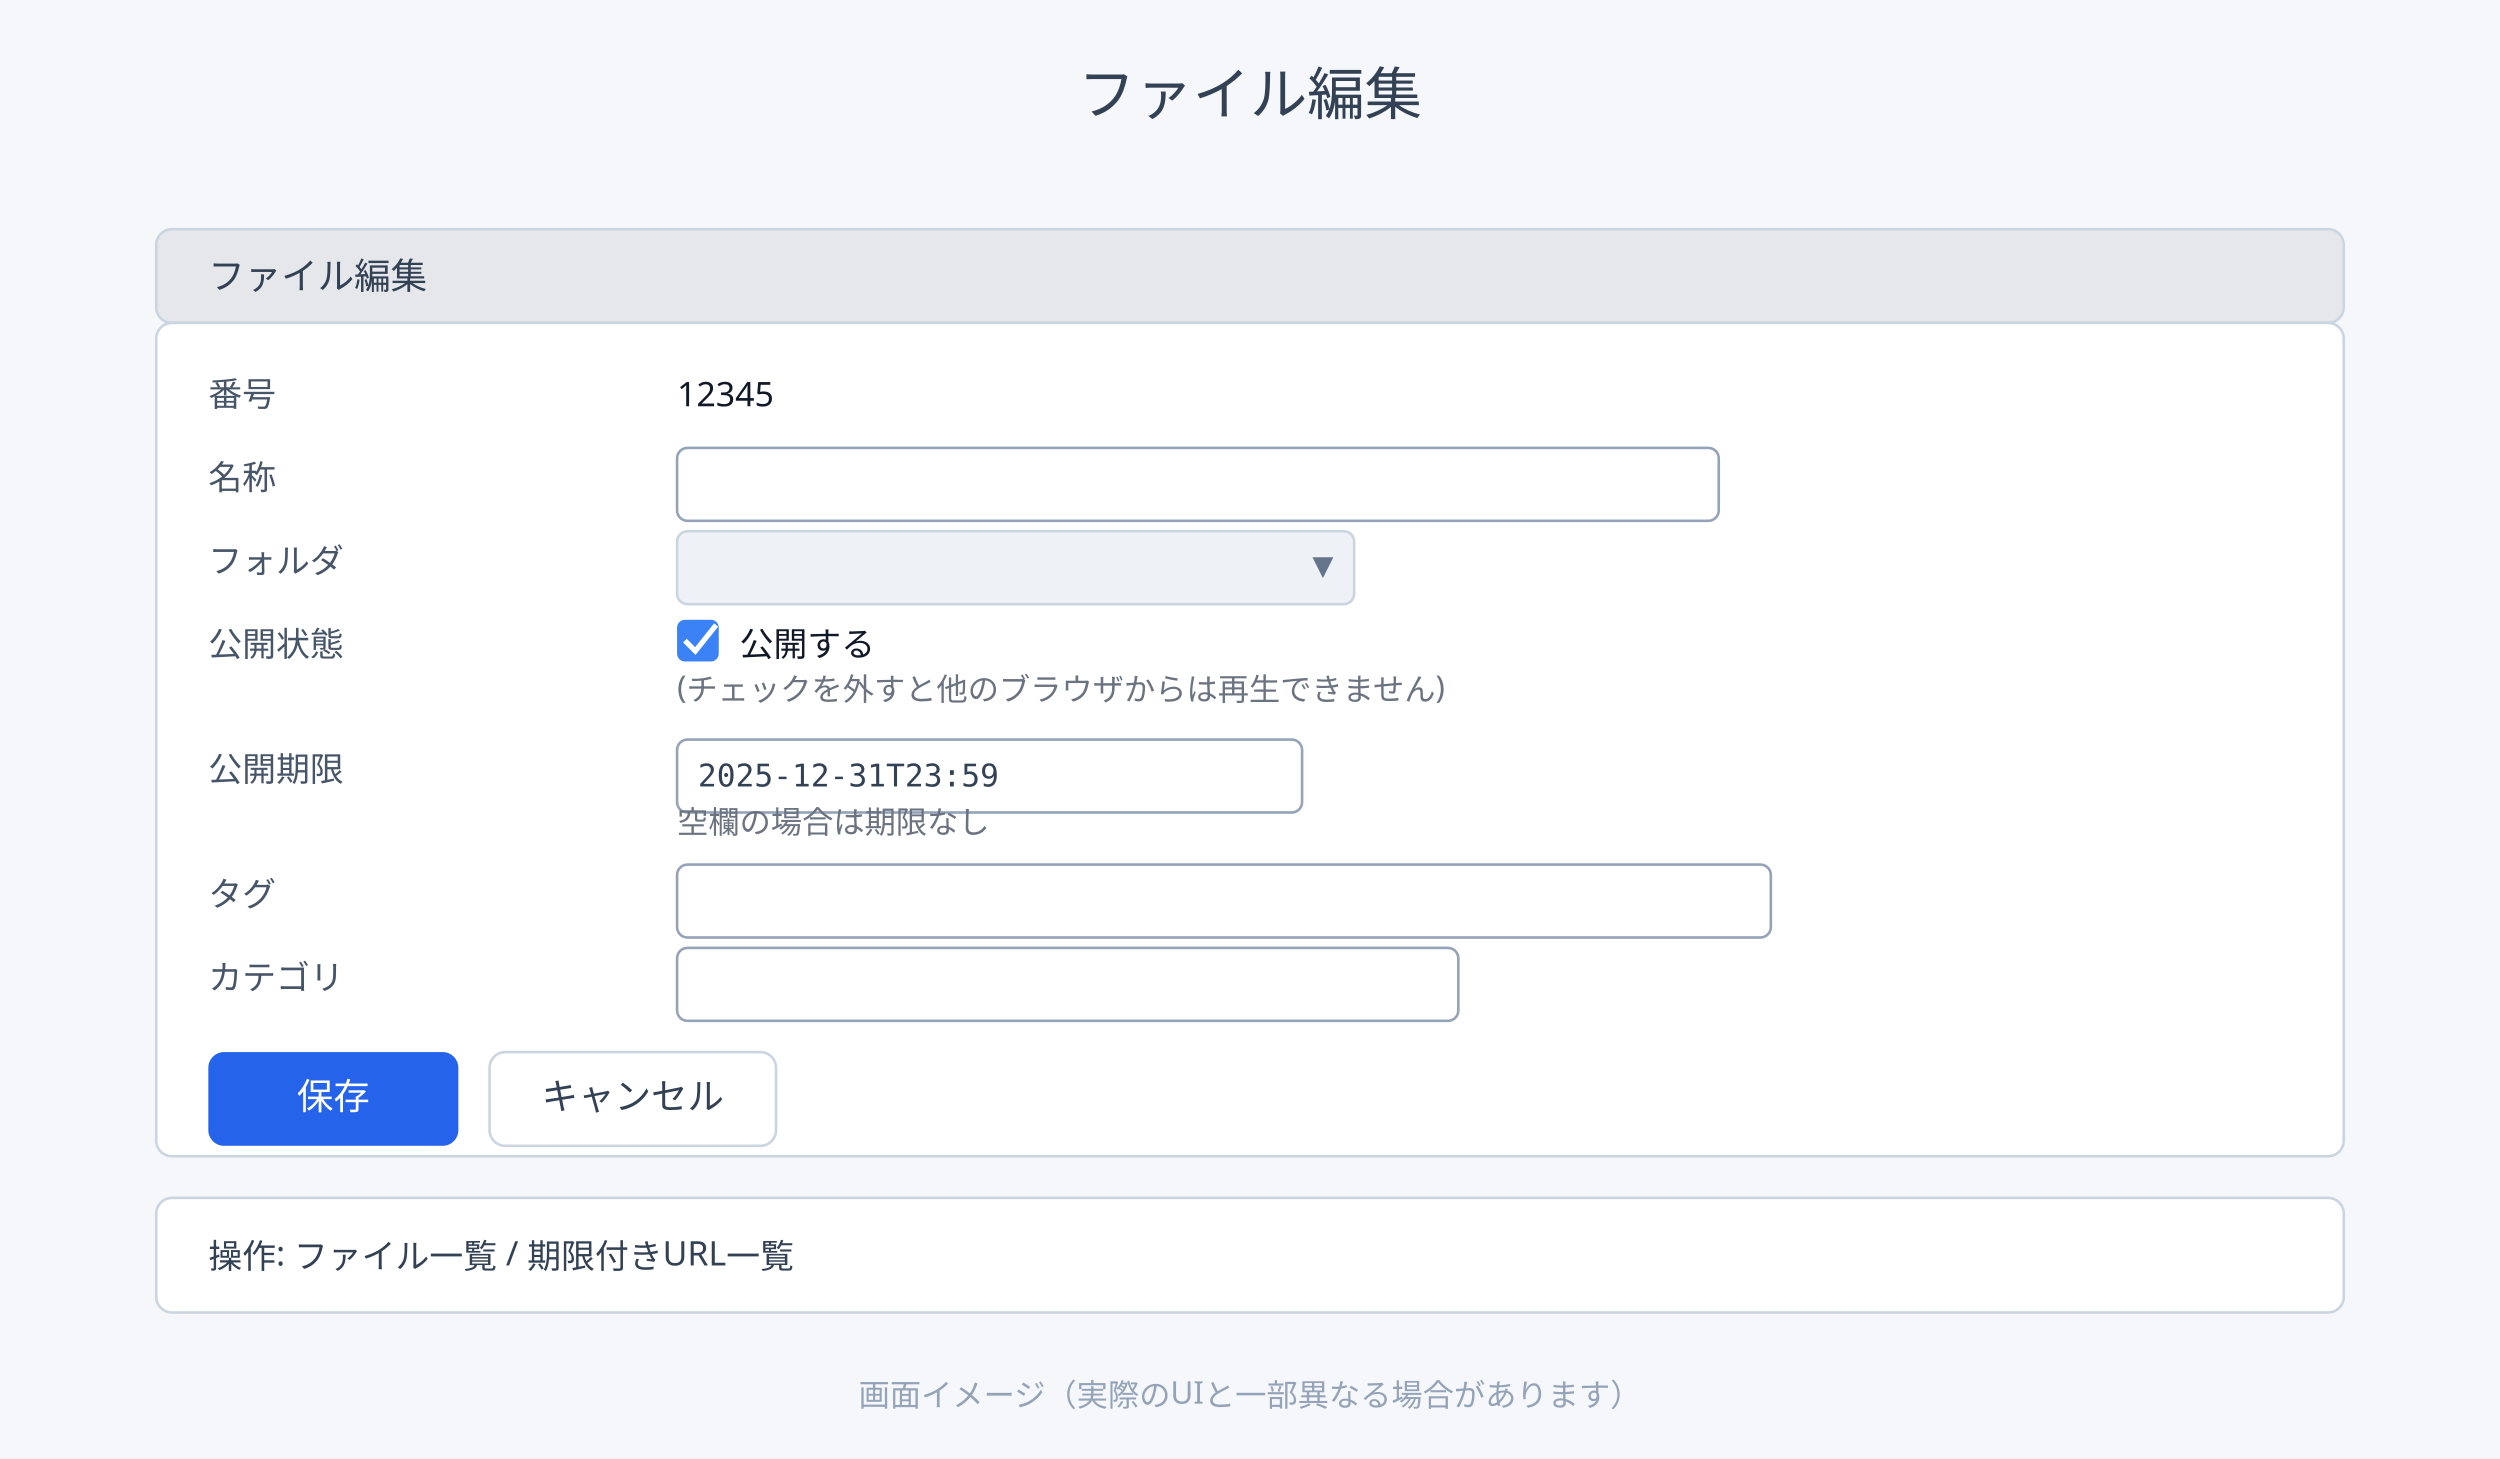
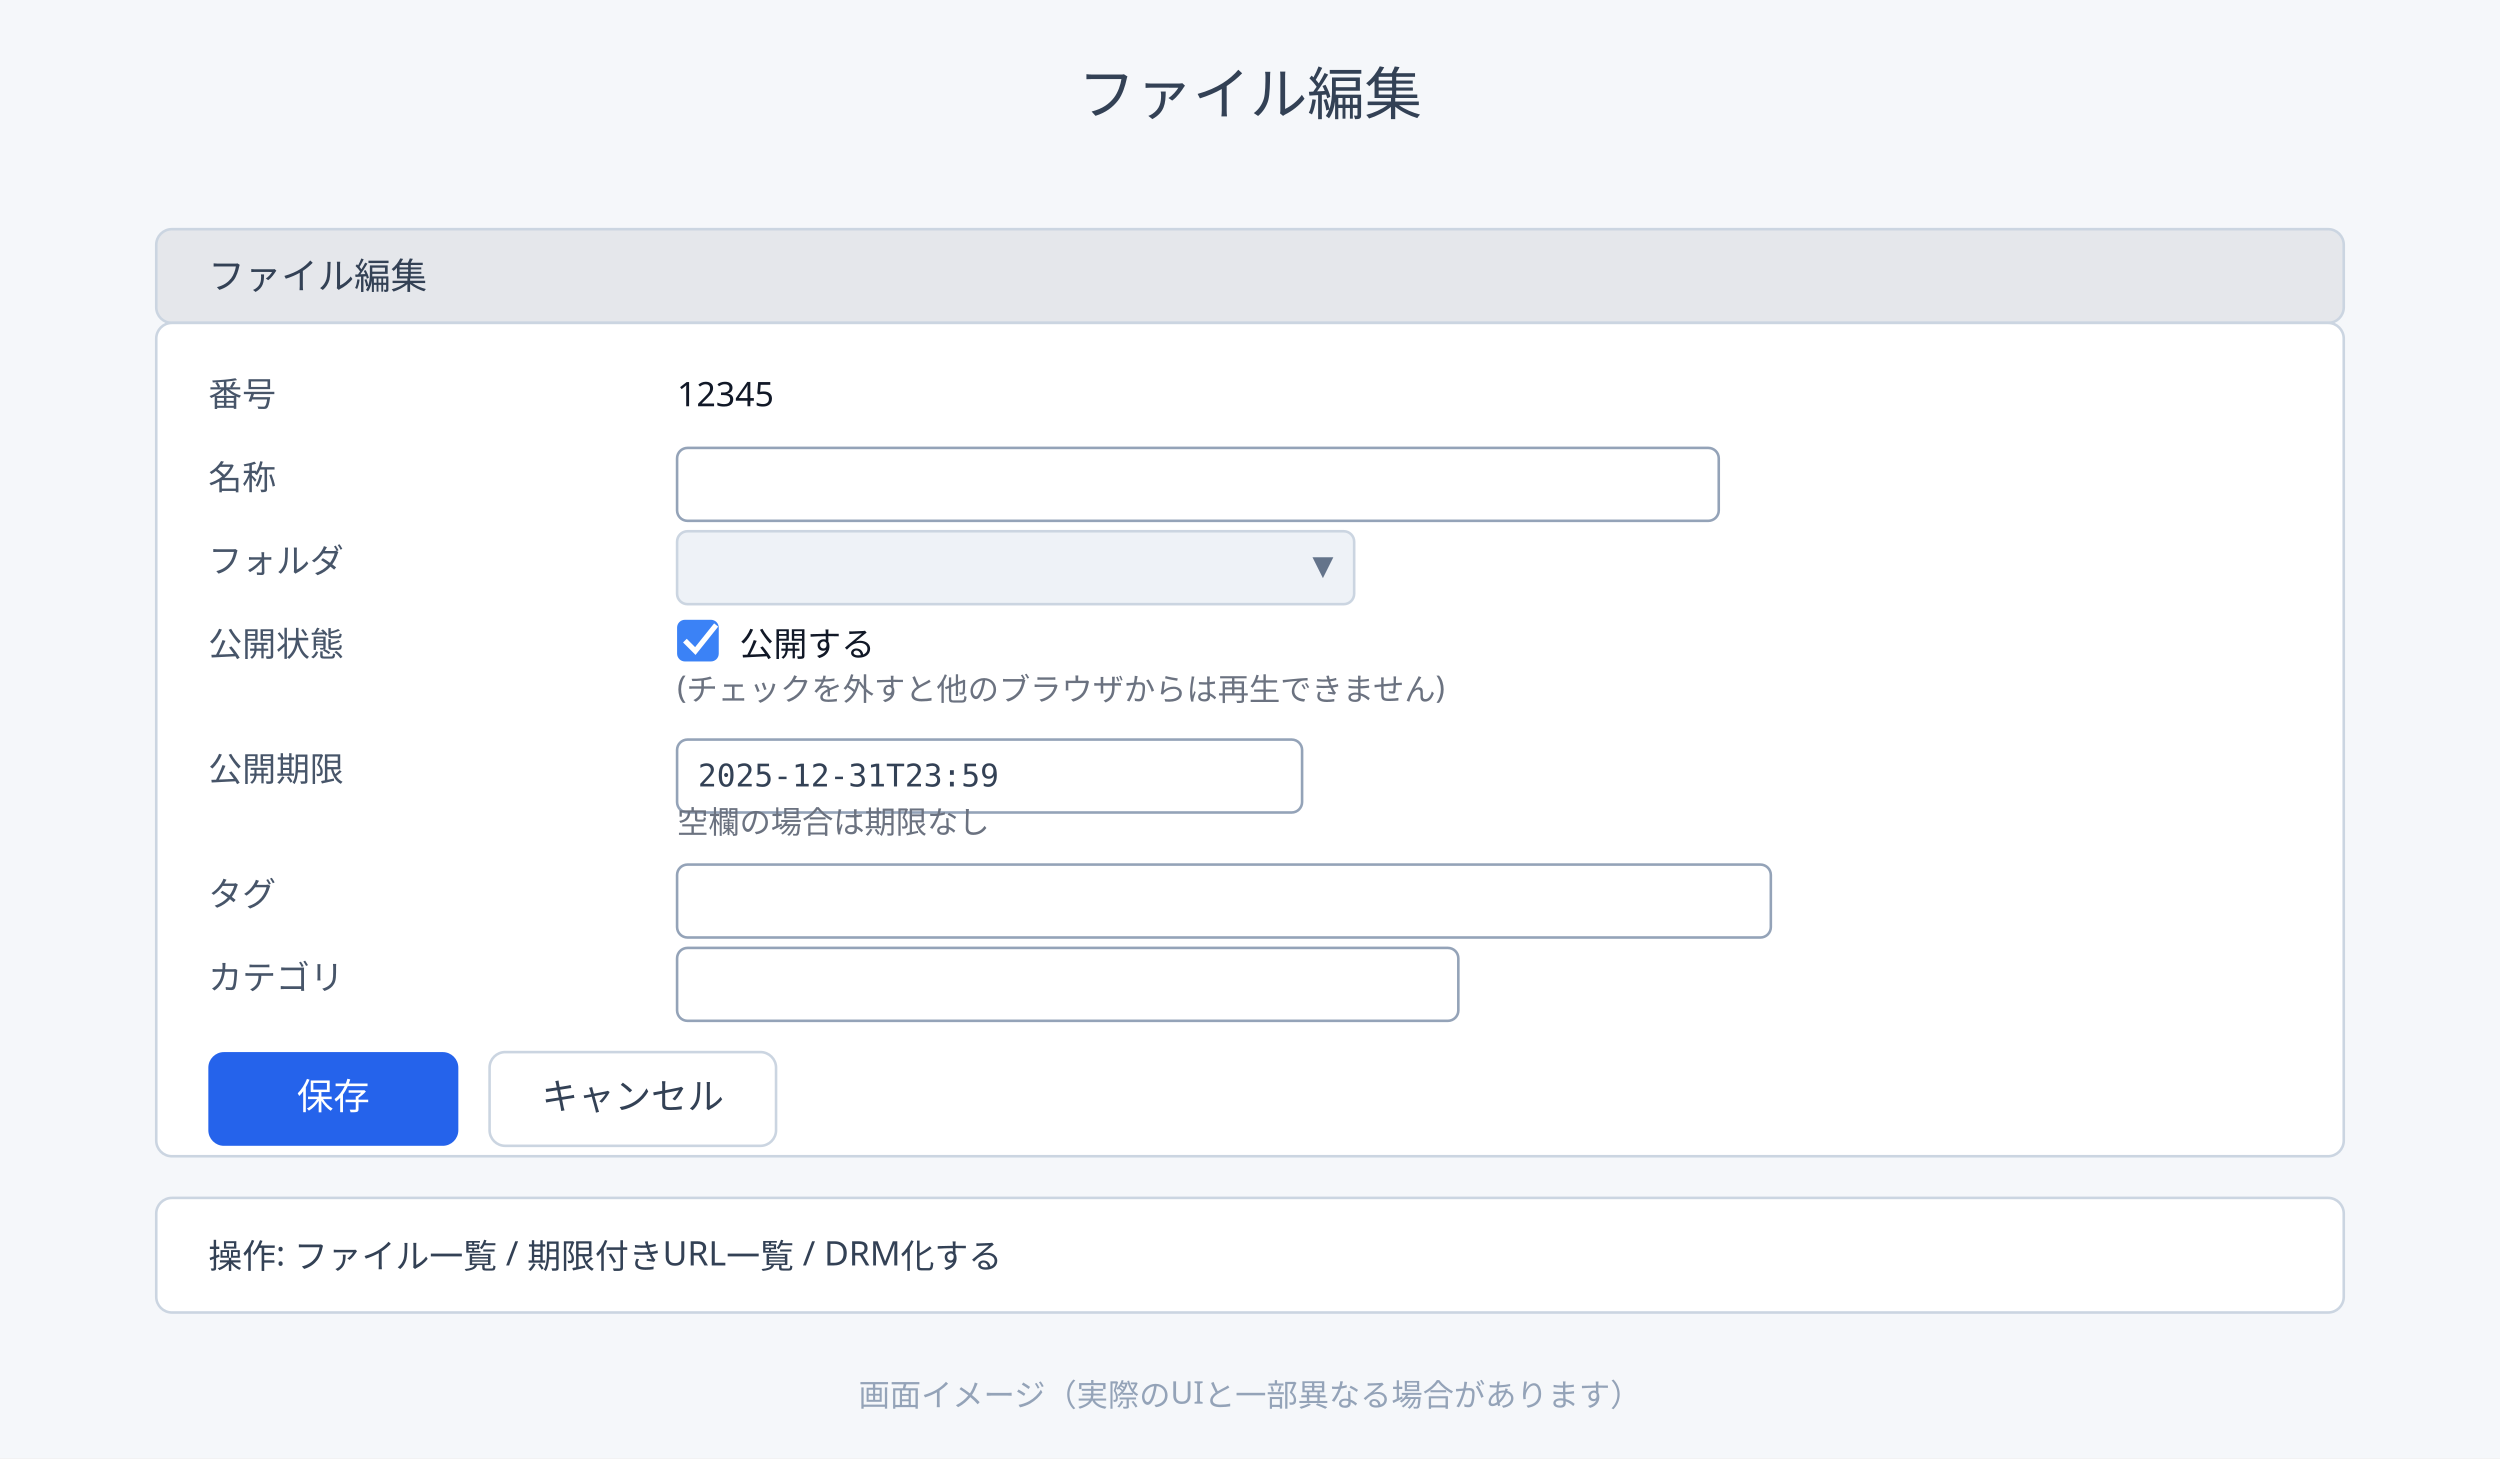
<svg xmlns="http://www.w3.org/2000/svg" width="960" height="560" viewBox="0 0 960 560">
  <rect width="100%" height="100%" fill="#f5f7fa" />
  <text x="480" y="44" text-anchor="middle" font-family="sans-serif" font-size="22" fill="#334155">ファイル編集</text>
  <rect x="60" y="88" width="840" height="36" rx="6" fill="#e5e7eb" stroke="#cbd5e1" />
  <text x="80" y="111" font-family="sans-serif" font-size="14" fill="#334155">ファイル編集</text>
  <rect x="60" y="124" width="840" height="320" rx="6" fill="#ffffff" stroke="#cbd5e1" />
  <text x="80" y="156" font-family="sans-serif" font-size="13" fill="#475569">番号</text>
  <text x="260" y="156" font-family="sans-serif" font-size="13" fill="#111827">12345</text>
  <text x="80" y="188" font-family="sans-serif" font-size="13" fill="#475569">名称</text>
  <rect x="260" y="172" width="400" height="28" rx="4" fill="#ffffff" stroke="#94a3b8" />
  <text x="80" y="220" font-family="sans-serif" font-size="13" fill="#475569">フォルダ</text>
  <rect x="260" y="204" width="260" height="28" rx="4" fill="#eef2f7" stroke="#cbd5e1" />
  <polygon points="504,214 512,214 508,222" fill="#64748b" />
  <text x="80" y="252" font-family="sans-serif" font-size="13" fill="#475569">公開状態</text>
  <rect x="260" y="238" width="16" height="16" rx="3" fill="#3b82f6" />
  <polyline points="263,246 267,250 275,240" fill="none" stroke="#ffffff" stroke-width="2" />
  <text x="284" y="252" font-family="sans-serif" font-size="13" fill="#111827">公開する</text>
  <text x="260" y="268" font-family="sans-serif" font-size="12" fill="#6b7280">(チェックを外すと他のブラウザからは再生できません)</text>
  <text x="80" y="300" font-family="sans-serif" font-size="13" fill="#475569">公開期限</text>
  <rect x="260" y="284" width="240" height="28" rx="4" fill="#ffffff" stroke="#94a3b8" />
  <text x="268" y="302" font-family="monospace" font-size="12" fill="#334155">2025-12-31T23:59</text>
  <text x="260" y="320" font-family="sans-serif" font-size="12" fill="#6b7280">空欄の場合は期限なし</text>
  <text x="80" y="348" font-family="sans-serif" font-size="13" fill="#475569">タグ</text>
  <rect x="260" y="332" width="420" height="28" rx="4" fill="#ffffff" stroke="#94a3b8" />
  <text x="80" y="380" font-family="sans-serif" font-size="13" fill="#475569">カテゴリ</text>
  <rect x="260" y="364" width="300" height="28" rx="4" fill="#ffffff" stroke="#94a3b8" />
  <rect x="80" y="404" width="96" height="36" rx="6" fill="#2563eb" />
  <text x="128" y="426" text-anchor="middle" font-family="sans-serif" font-size="14" fill="#ffffff">保存</text>
  <rect x="188" y="404" width="110" height="36" rx="6" fill="#ffffff" stroke="#cbd5e1" />
  <text x="243" y="426" text-anchor="middle" font-family="sans-serif" font-size="14" fill="#334155">キャンセル</text>
  <rect x="60" y="460" width="840" height="44" rx="6" fill="#ffffff" stroke="#cbd5e1" />
-   <text x="80" y="487" font-family="sans-serif" font-size="13" fill="#334155">操作: ファイル一覧 / 期限付きURL一覧</text>
+   <text x="80" y="487" font-family="sans-serif" font-size="13" fill="#334155">操作: ファイル一覧 / 期限付きURL一覧 / DRM化する</text>
  <text x="480" y="540" text-anchor="middle" font-family="sans-serif" font-size="12" fill="#94a3b8">画面イメージ（実際のUIと一部異なる場合があります）</text>
</svg>
